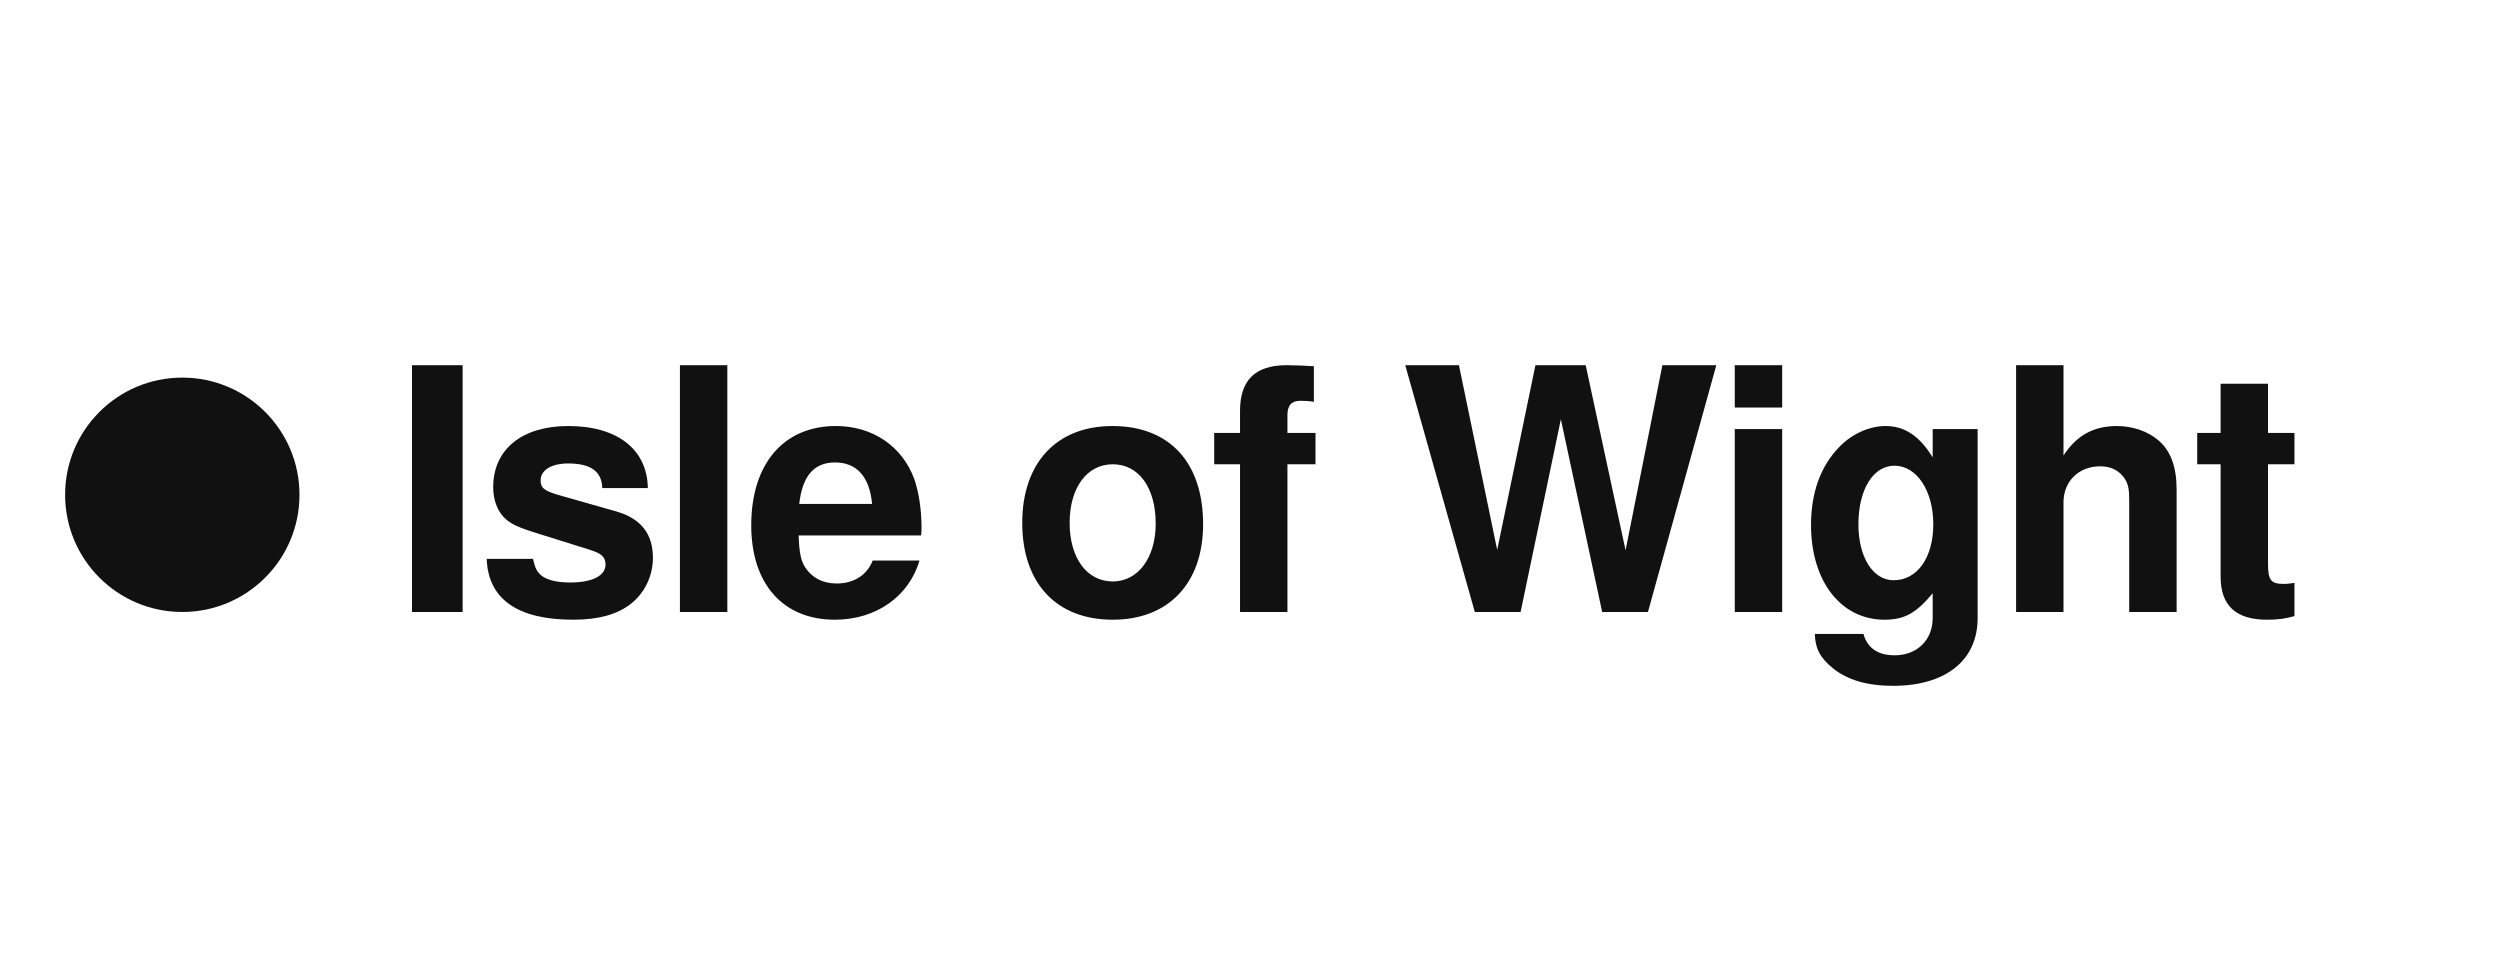
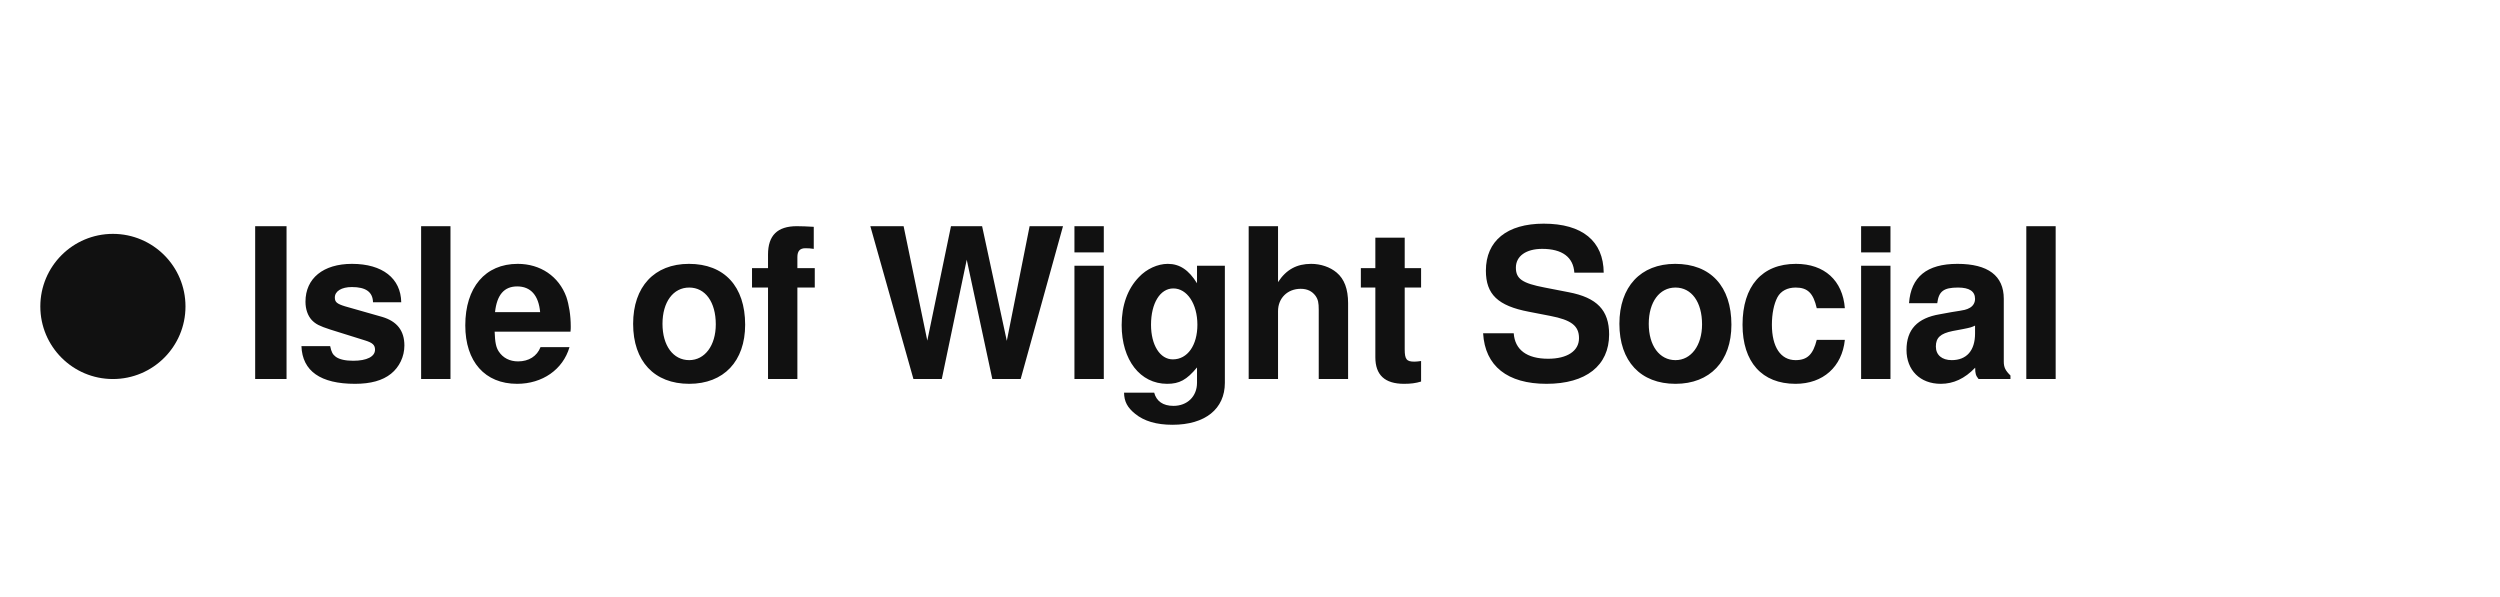
- <svg xmlns="http://www.w3.org/2000/svg" width="192px" height="74px" viewBox="0 0 192 74">
+ <svg xmlns="http://www.w3.org/2000/svg" width="310px" height="74px" viewBox="0 0 310 74">
  <circle cx="14" cy="38" r="9" fill="#111111" />
-   <text x="30" y="47" font-family="Helvetica Neue, Helvetica, Arial, sans-serif" font-size="26" font-weight="600" letter-spacing="-0.6" fill="#111111">Isle of Wight</text>
+   <text x="30" y="47" font-family="Helvetica Neue, Helvetica, Arial, sans-serif" font-size="26" font-weight="600" letter-spacing="-0.6" fill="#111111">Isle of Wight Social</text>
</svg>
